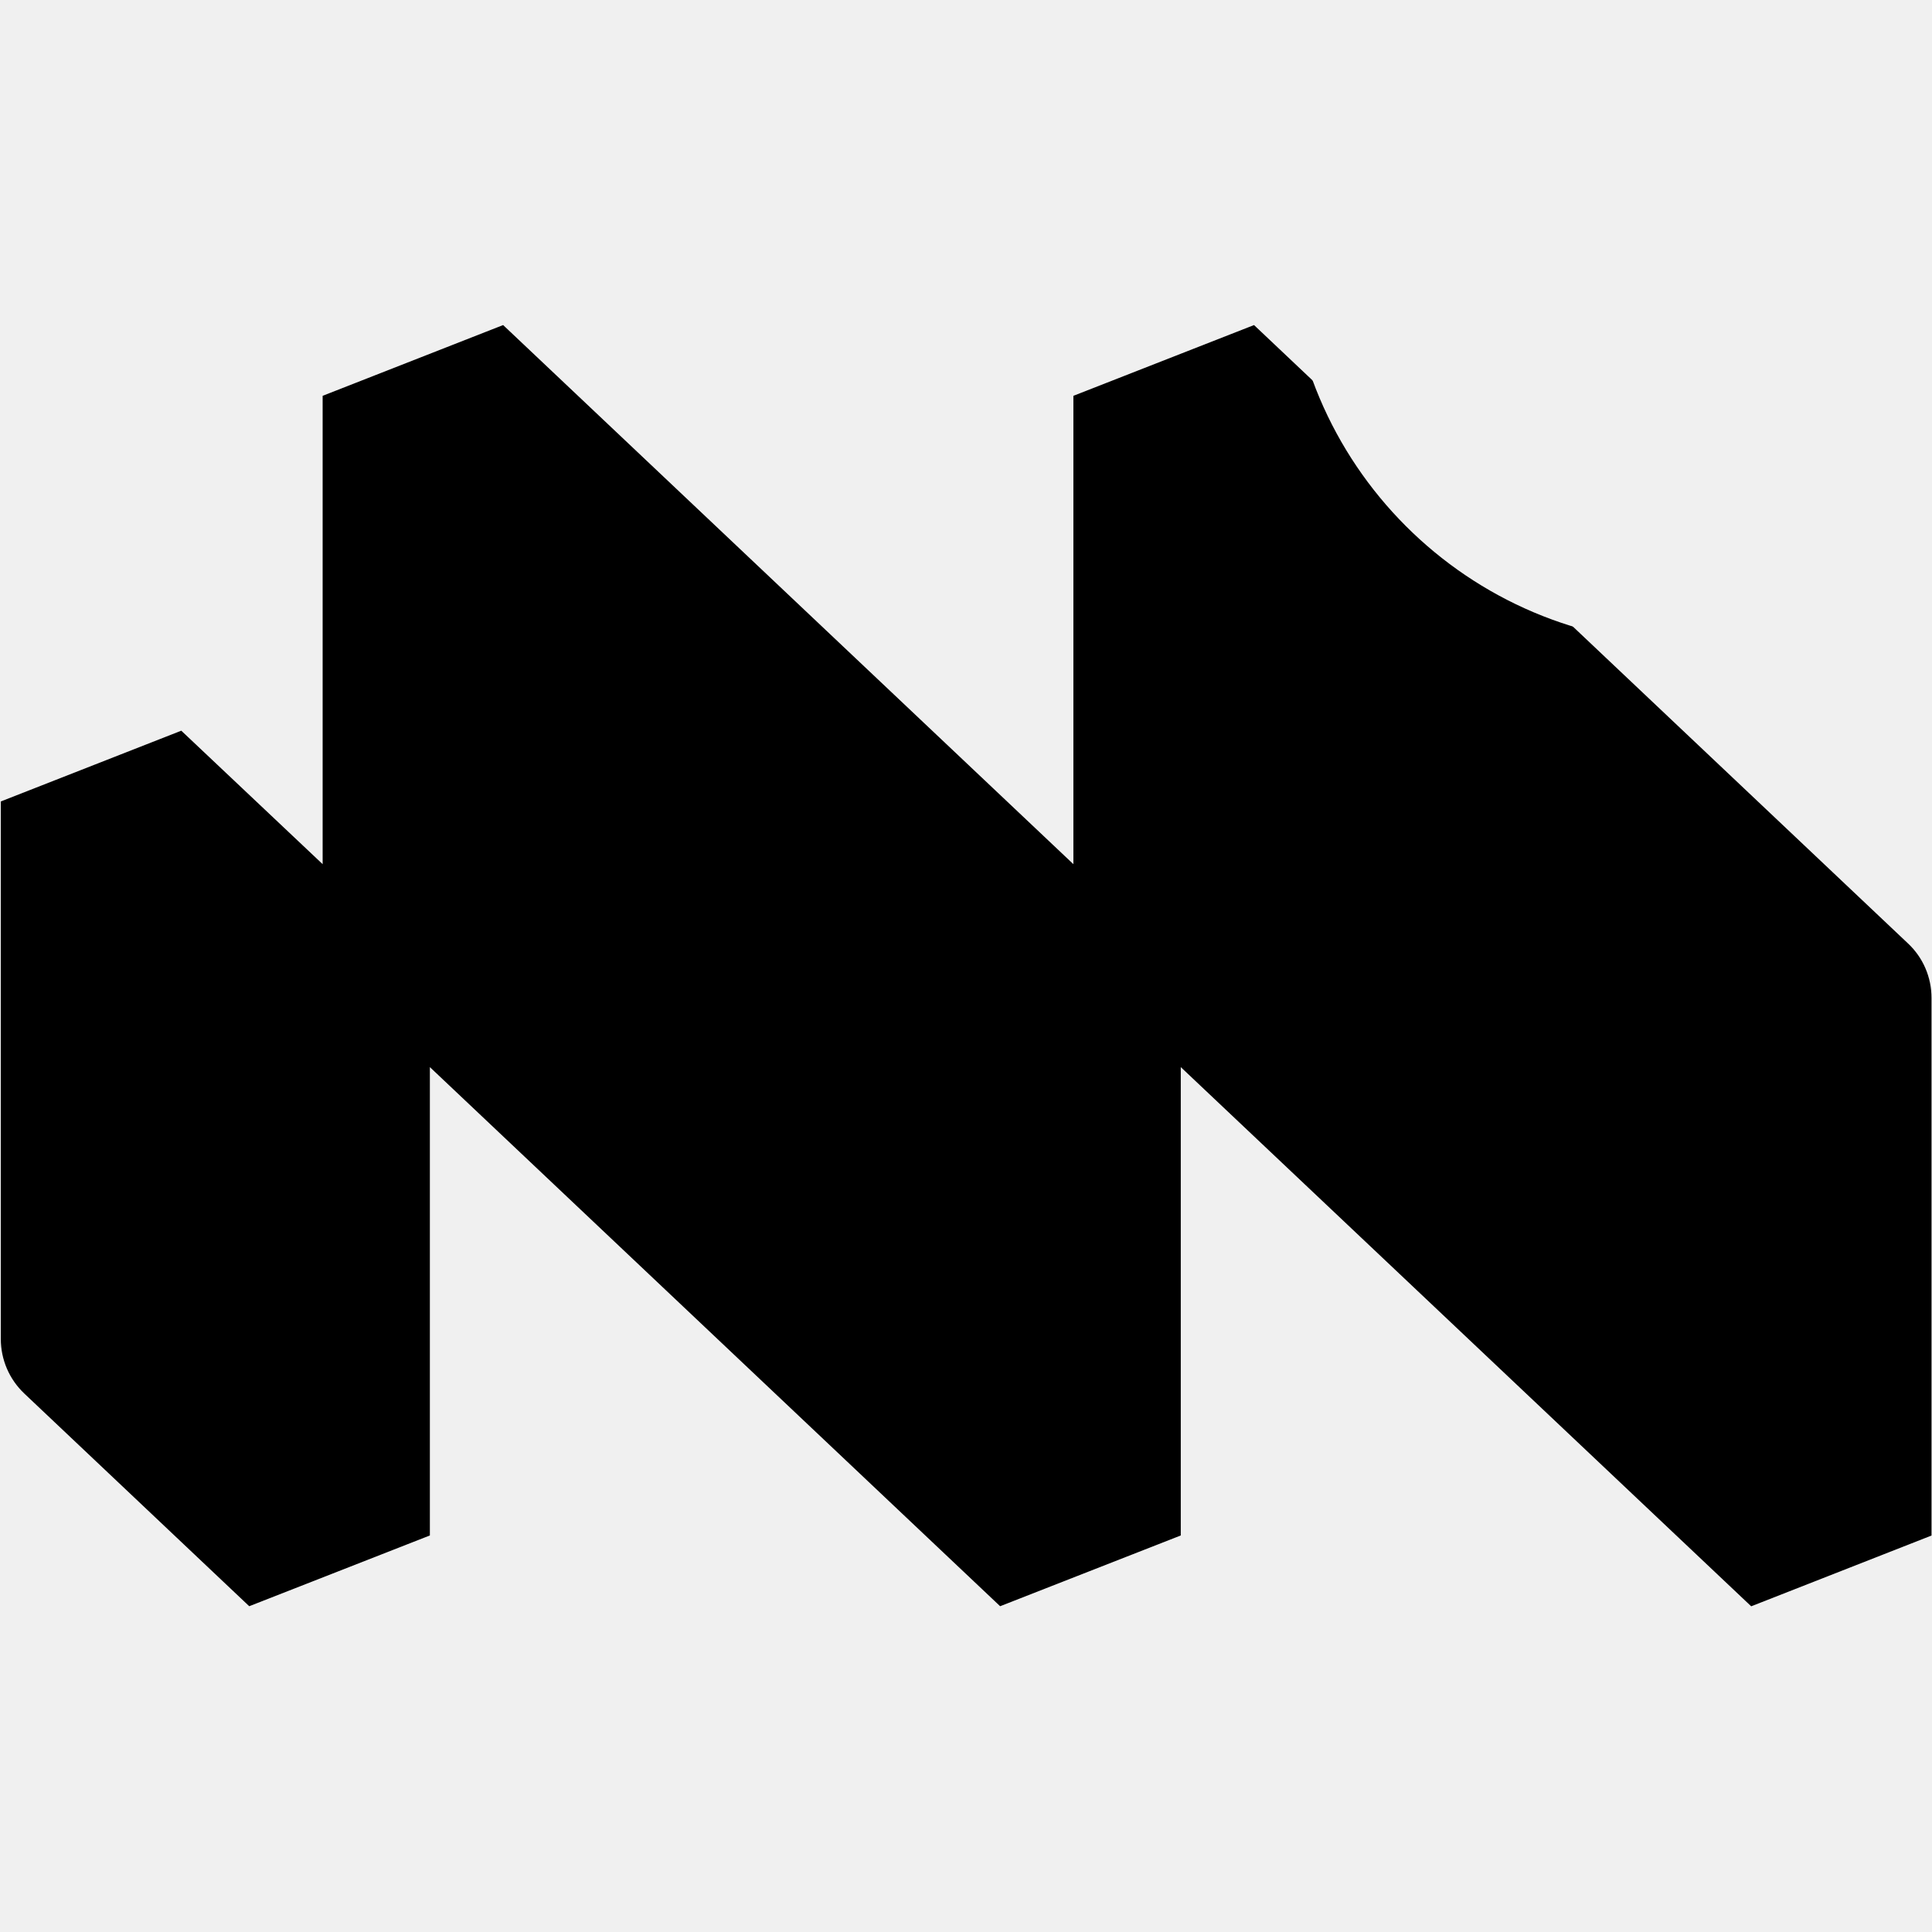
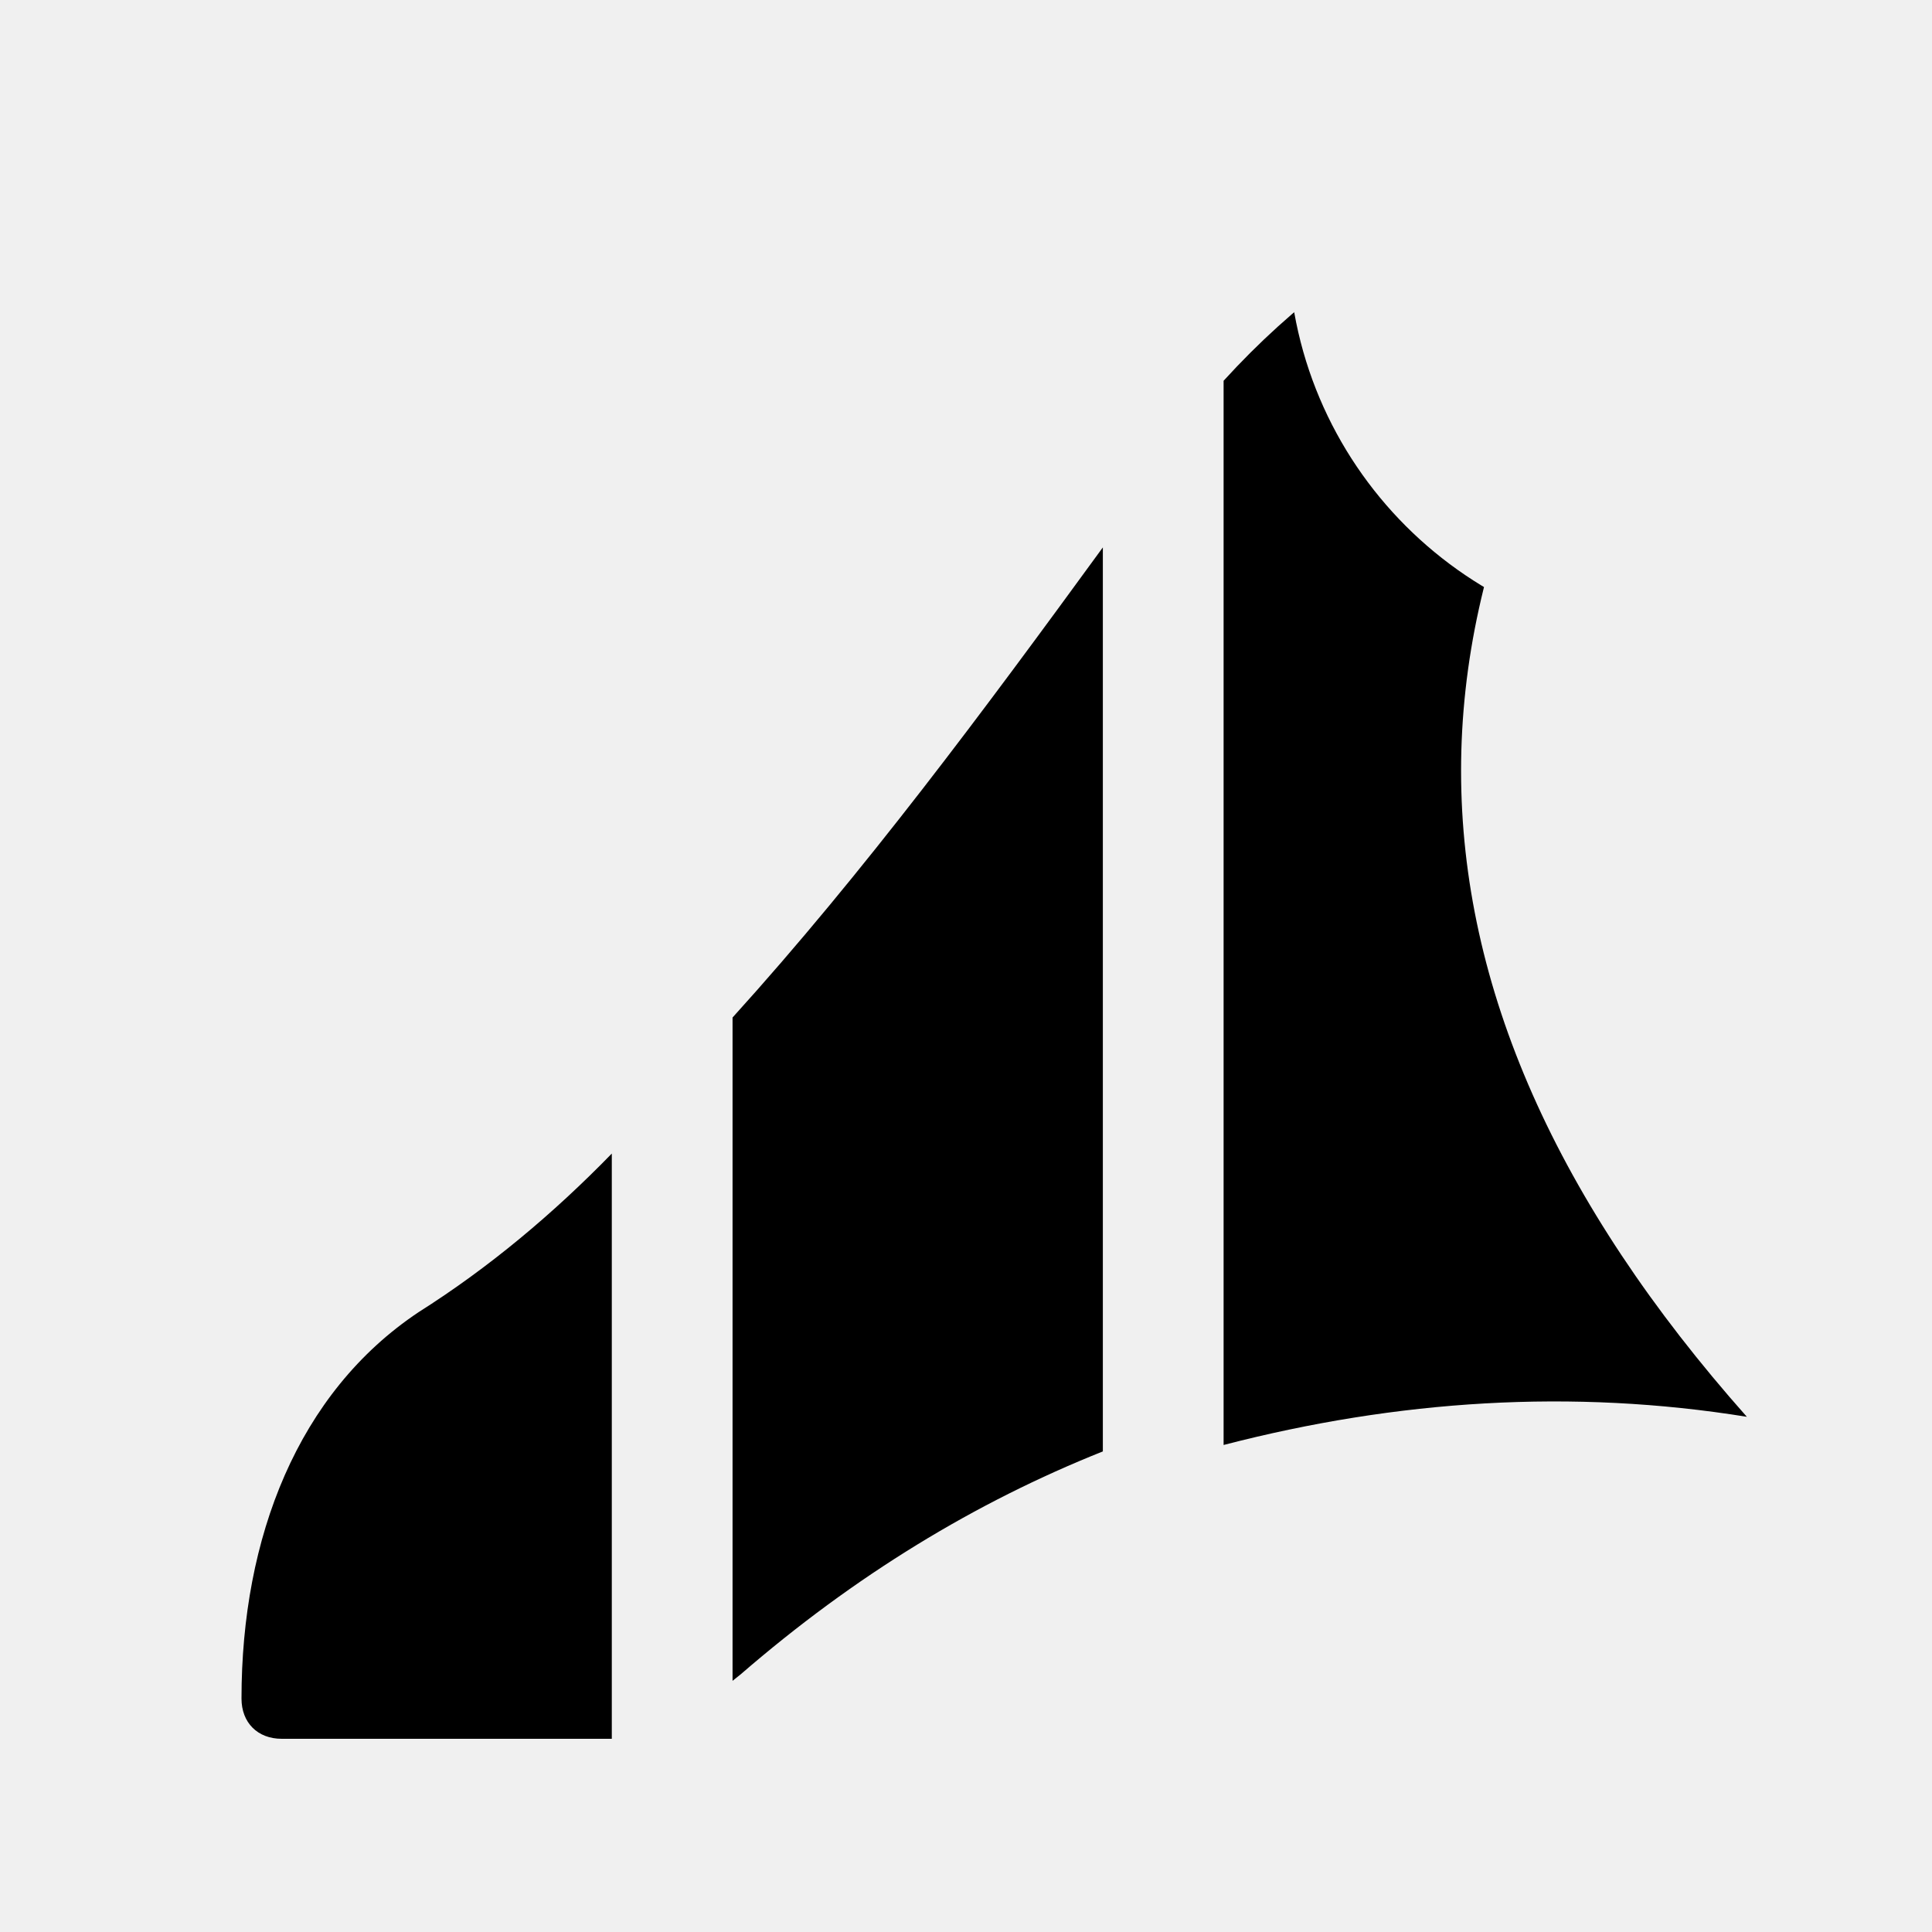
<svg xmlns="http://www.w3.org/2000/svg" width="100%" height="100%" fill="currentColor" viewBox="0 0 24 24">
  <defs>
    <mask id="hole">
      <rect width="100%" height="100%" fill="white" />
      <circle r="5" cx="21" cy="3" fill="black" />
    </mask>
  </defs>
-   <path mask="url(#hole)" d="m6.25 4.038-2.242 0.879v5.818l-1.756-1.658-2.242 0.879v6.677c0 0.257 0.106 0.502 0.292 0.678l2.794 2.642 2.244-0.879v-5.818l7.084 6.697 2.244-0.879v-5.818l7.086 6.698 2.24-0.879v-6.677c0-0.257-0.104-0.502-0.292-0.678l-8.124-7.682-2.244 0.879v5.818z" />
+   <g mask="url(#hole)">
+     <path d="M3 21.1C3 19.1 3.7 17.3 5.2 16.3C6.07 15.75 6.87 15.08 7.6 14.33V21.6H3.5C3.2 21.6 3 21.4 3 21.1Z" />
+     <path d="M9.1 12.64C10.73 10.84 12.22 8.83 13.7 6.8V18.03C12.12 18.66 10.62 19.57 9.2 20.8L9.1 20.88Z" />
+     <path d="M15.2 4.73C16.95 2.81 19.07 1.92 21.7 1.5Q14.6 9.6 21.7 17.6C19.53 17.25 17.36 17.39 15.2 17.95Z" />
+   </g>
</svg>
